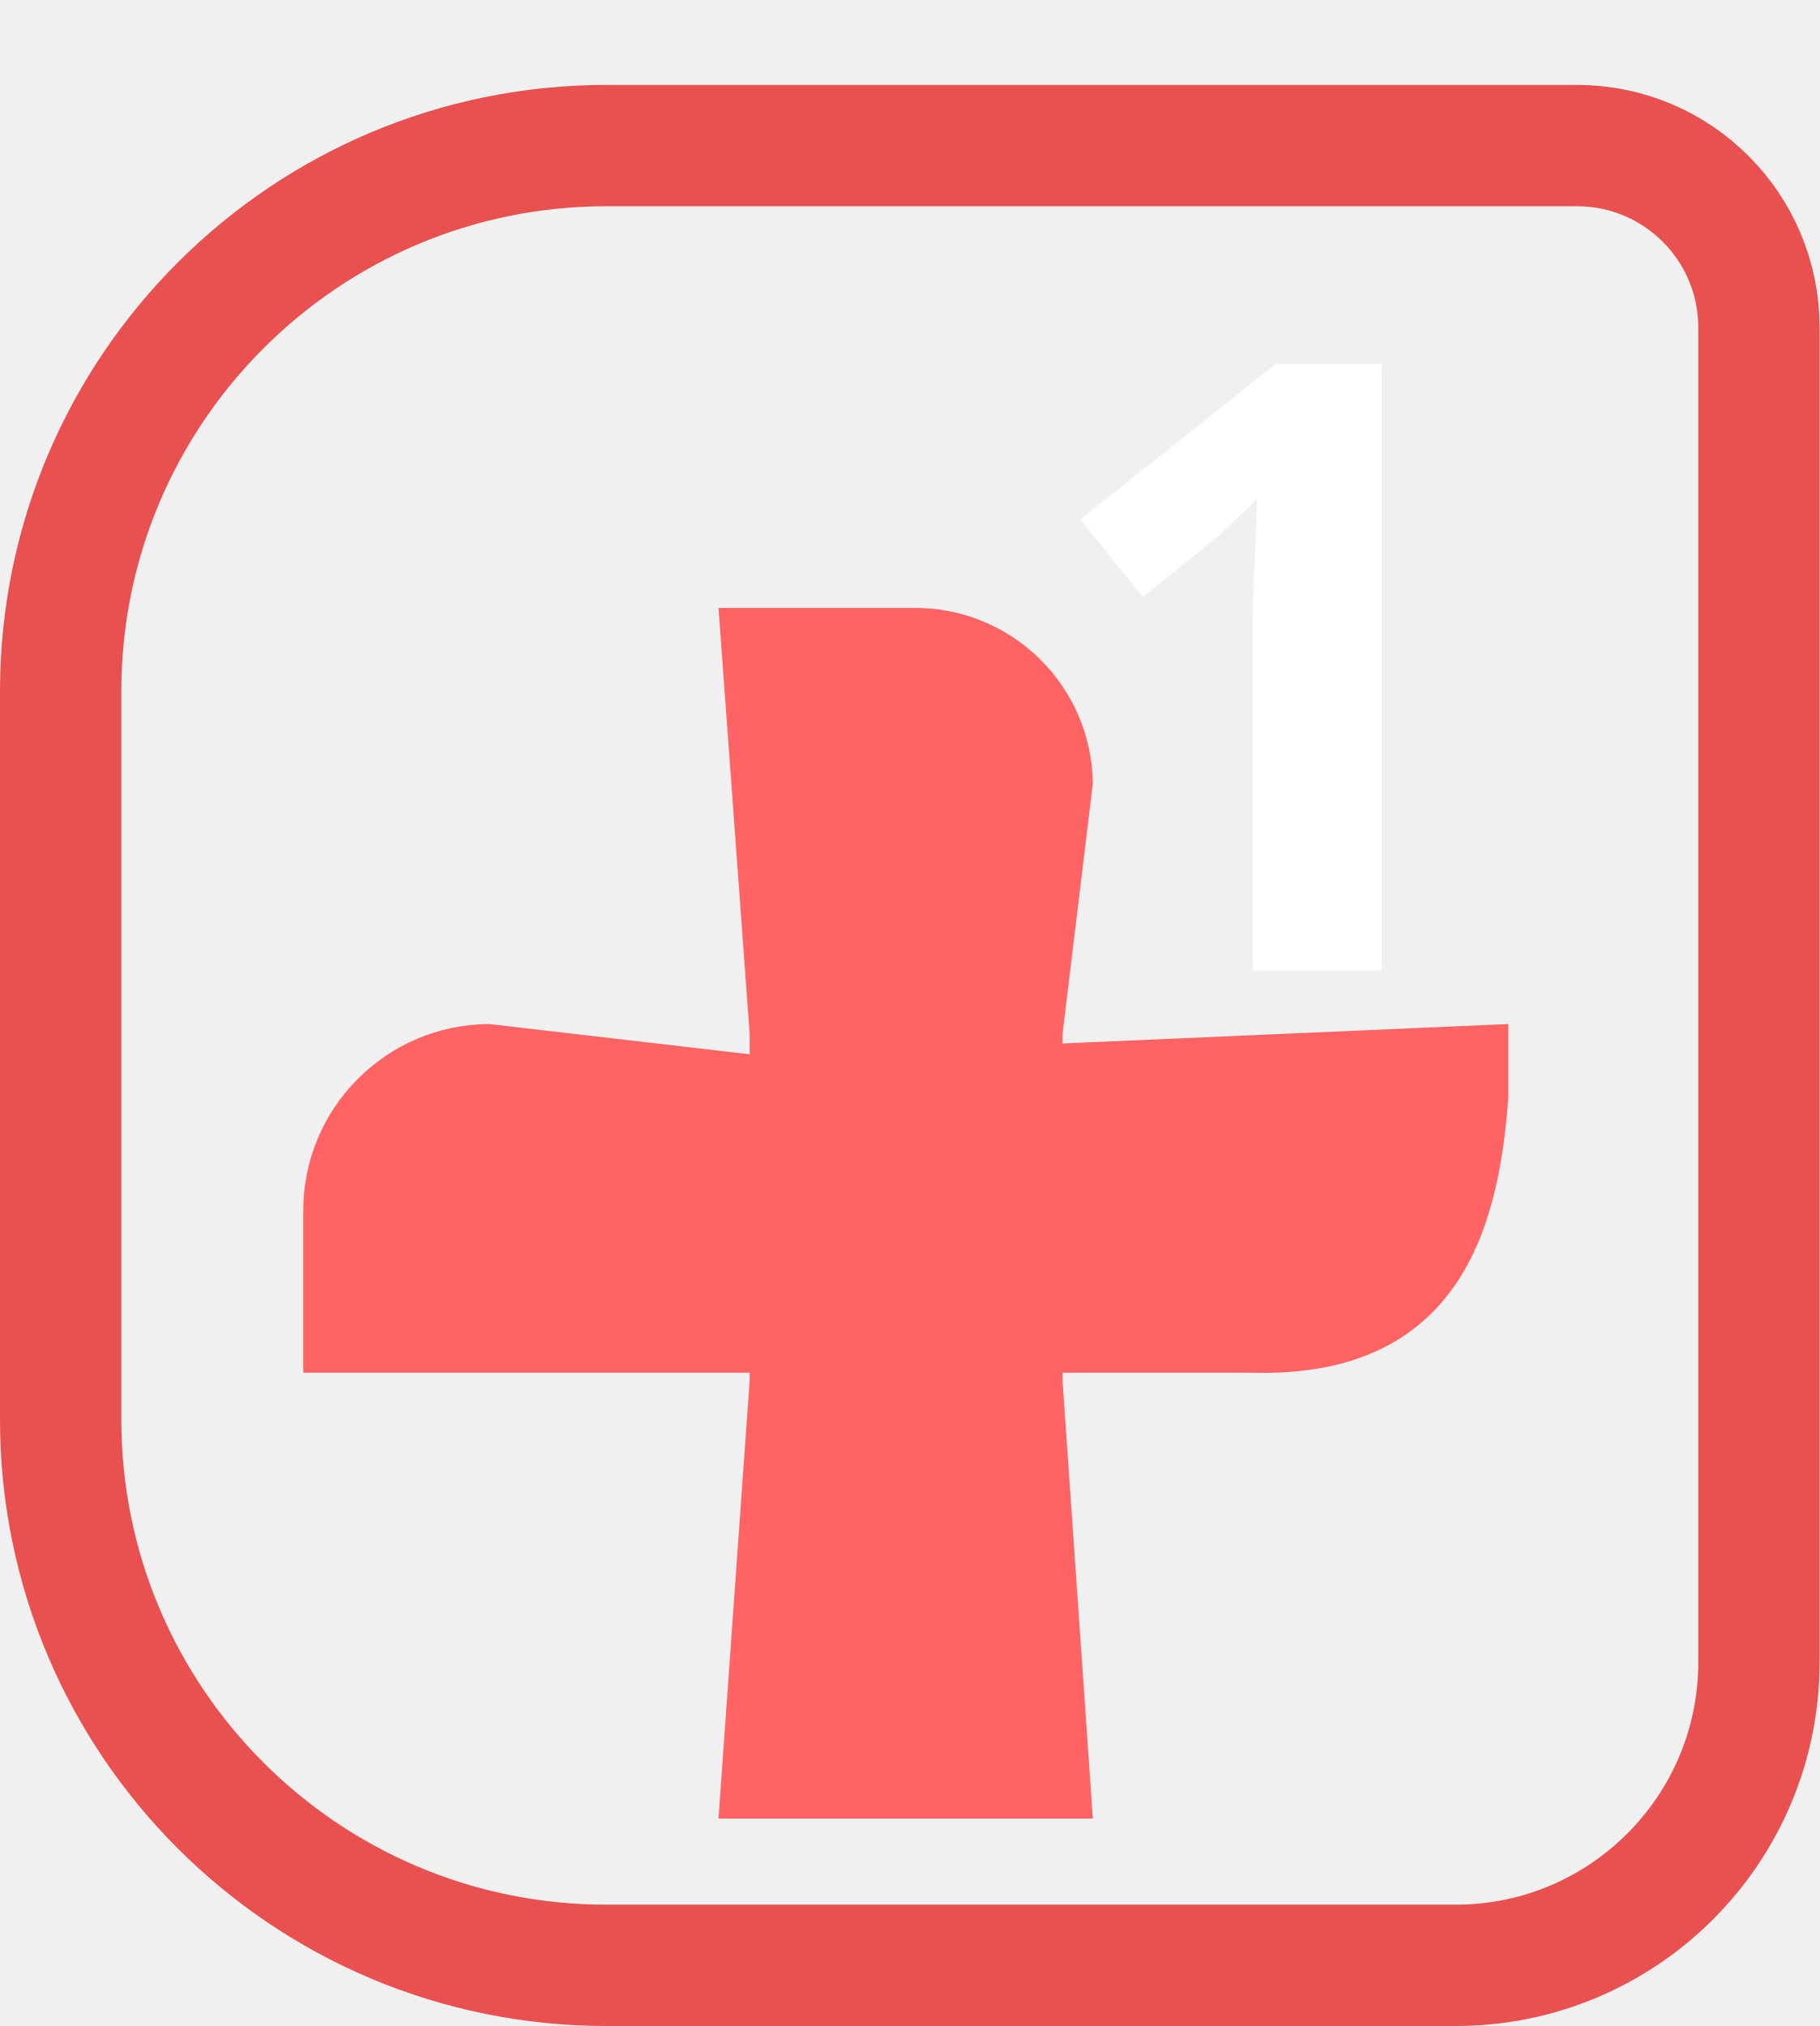
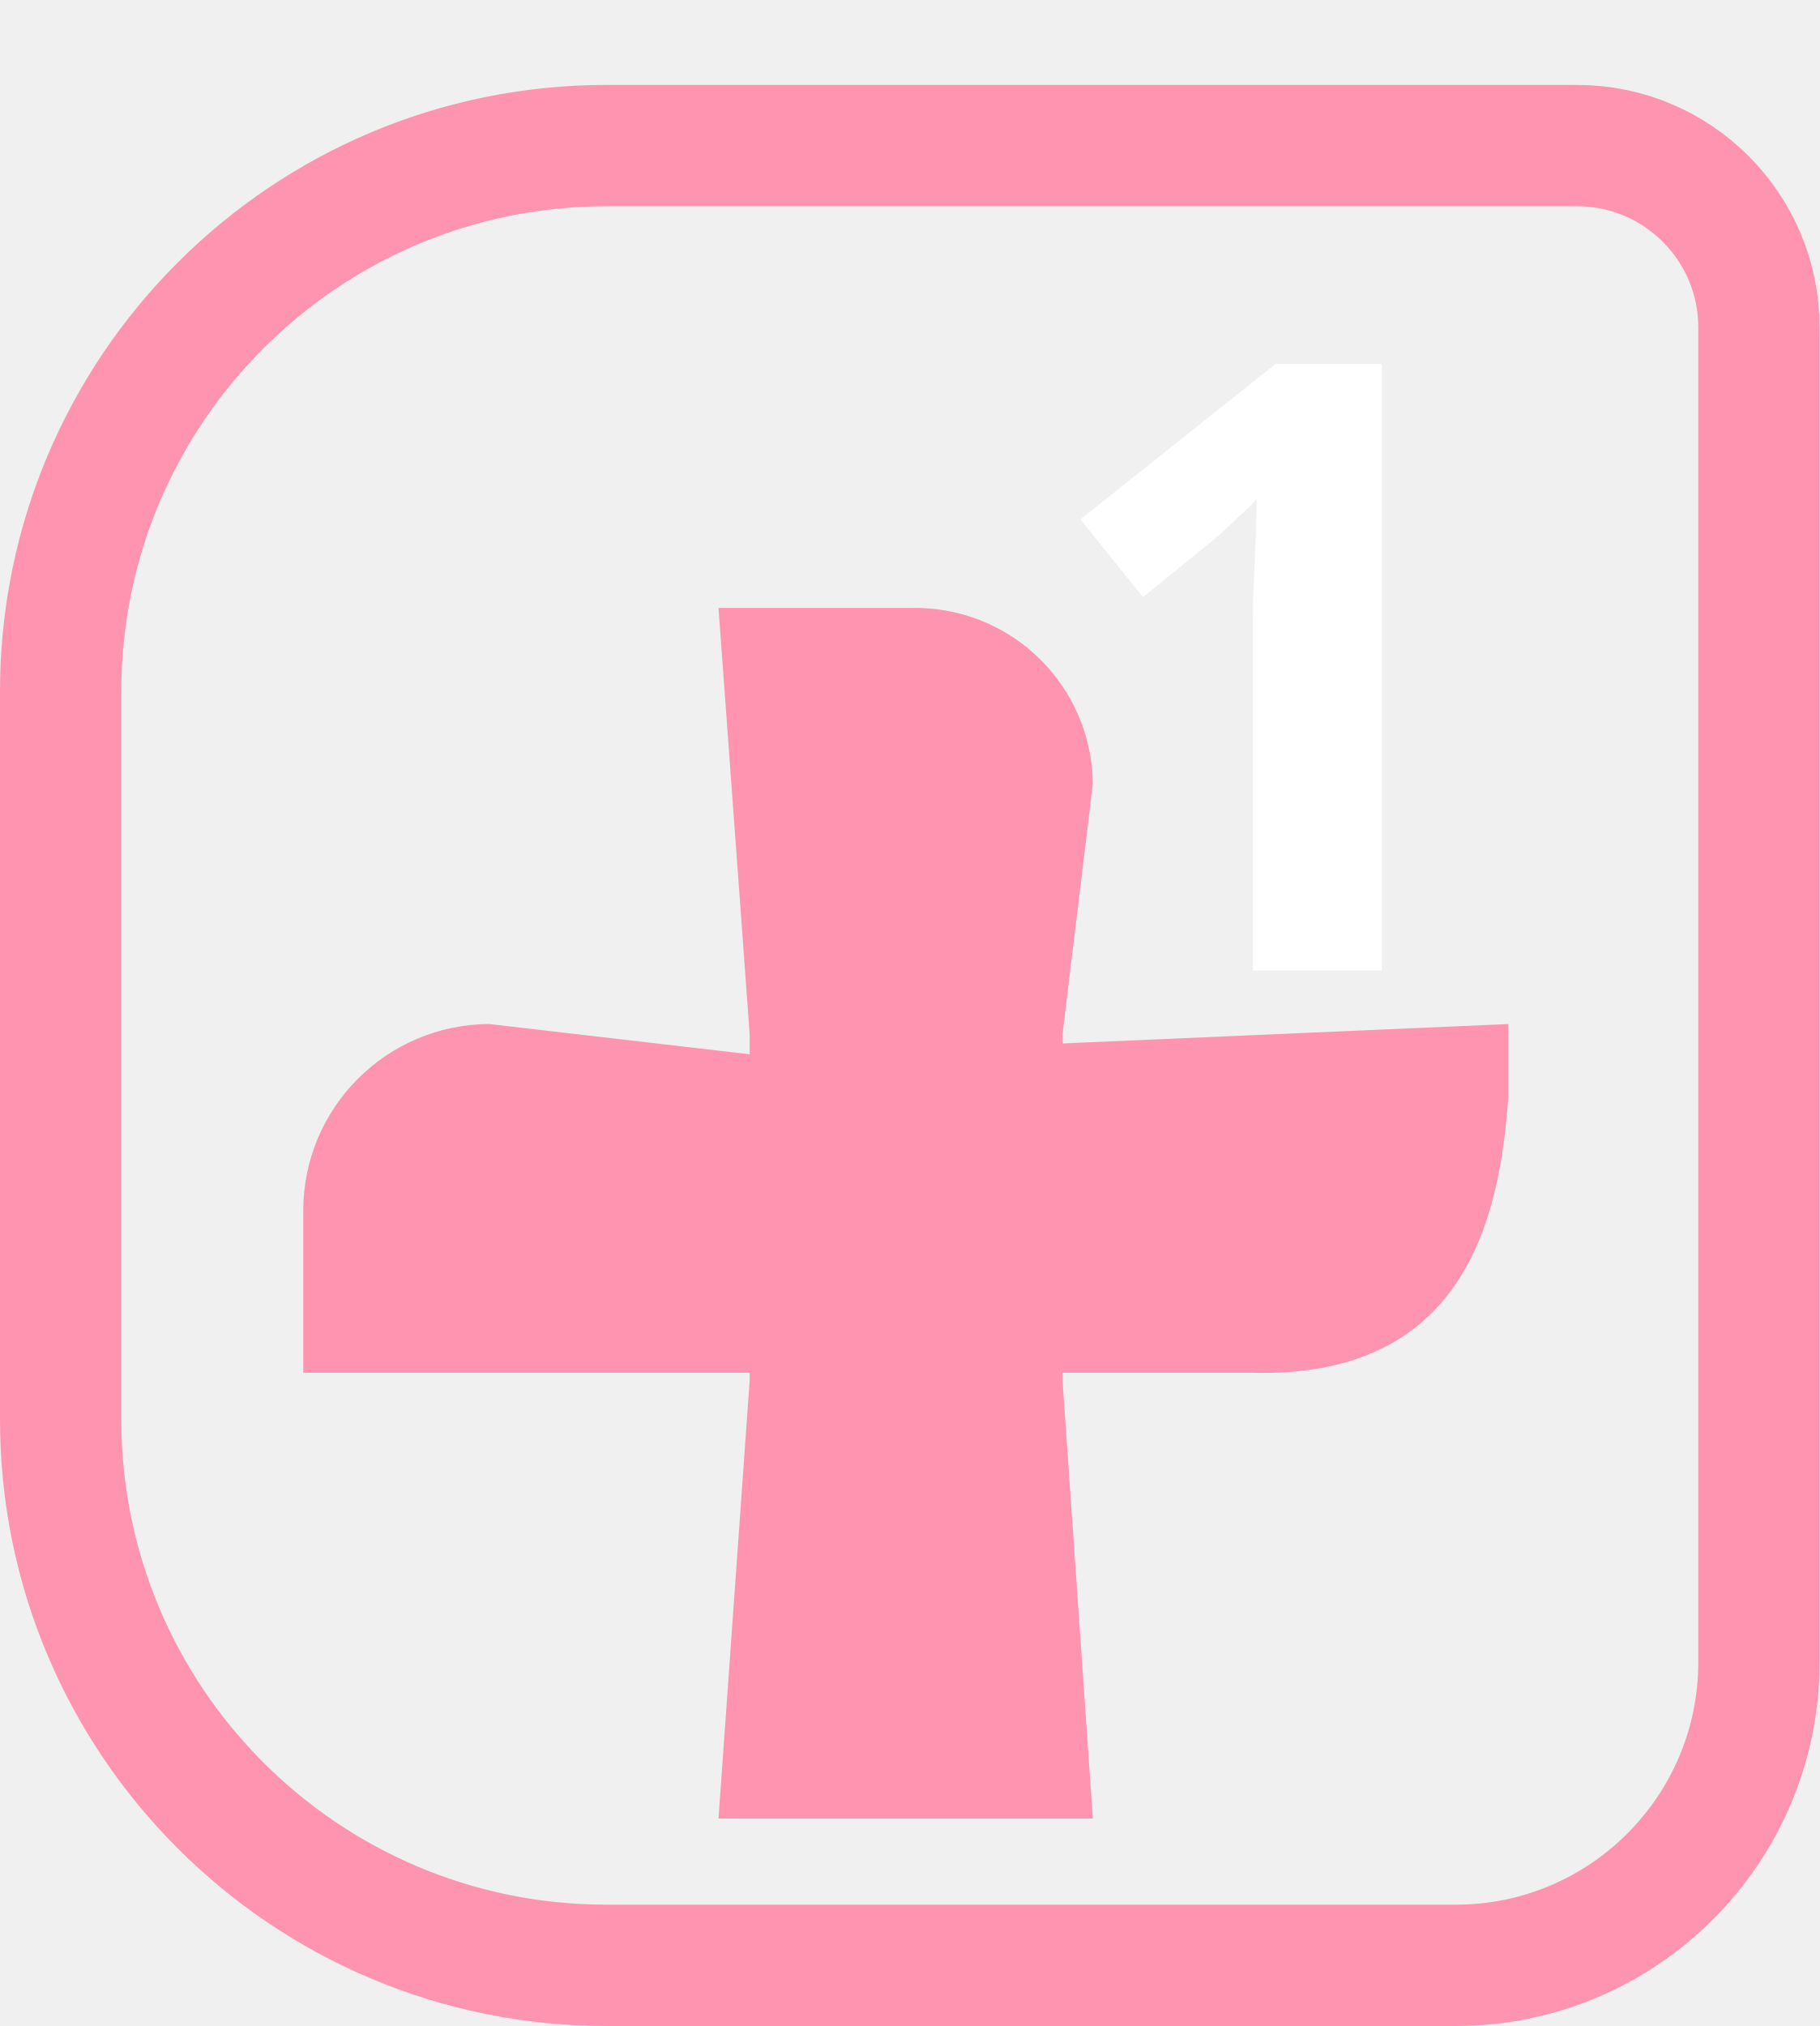
- <svg xmlns="http://www.w3.org/2000/svg" id="Component_172_1" data-name="Component 172 – 1" width="15" height="16.7" viewBox="0 0 15 16.7">
+ <svg xmlns="http://www.w3.org/2000/svg" id="Component_172_2" data-name="Component 172 – 2" width="15" height="16.7" viewBox="0 0 15 16.7">
  <g id="Component_103_3" data-name="Component 103 – 3" transform="translate(2.5)">
    <g id="Component_31_123" data-name="Component 31 – 123" transform="translate(0 5.011)">
-       <path id="Path_354" data-name="Path 354" d="M0,0H1.6A1.465,1.465,0,0,1,3.086,1.447l-.25,2.066V6.368l.25,3.611H0L.257,6.368V3.513Z" transform="translate(3.423)" fill="#ff6363" />
-       <path id="Path_355" data-name="Path 355" d="M0,0H.605c.918.069,2.323.311,2.269,2.121V9.934H1.543A1.539,1.539,0,0,1,0,8.4L.266,6.11Z" transform="translate(9.934 3.43) rotate(90)" fill="#ff6363" />
+       <path id="Path_354" data-name="Path 354" d="M0,0H1.6A1.465,1.465,0,0,1,3.086,1.447l-.25,2.066V6.368l.25,3.611H0L.257,6.368V3.513Z" transform="translate(3.423)" fill="#ff94b0" />
+       <path id="Path_355" data-name="Path 355" d="M0,0H.605c.918.069,2.323.311,2.269,2.121V9.934H1.543A1.539,1.539,0,0,1,0,8.4L.266,6.11Z" transform="translate(9.934 3.43) rotate(90)" fill="#ff94b0" />
    </g>
    <text id="_1" data-name="1" transform="translate(6 8)" fill="#fff" font-size="7" font-family="SegoeUI-Bold, Segoe UI" font-weight="700">
      <tspan x="0" y="0">1</tspan>
    </text>
  </g>
-   <g id="Rectangle_1449" data-name="Rectangle 1449" transform="translate(0 0.7)" fill="none" stroke="#e95050" stroke-width="1">
+   <g id="Rectangle_1449" data-name="Rectangle 1449" transform="translate(0 0.7)" fill="none" stroke="#ff94b0" stroke-width="1">
    <path d="M5,0h8a2,2,0,0,1,2,2V13a3,3,0,0,1-3,3H5a5,5,0,0,1-5-5V5A5,5,0,0,1,5,0Z" stroke="none" />
    <path d="M5,.5h8A1.5,1.5,0,0,1,14.5,2V13A2.5,2.5,0,0,1,12,15.5H5A4.5,4.5,0,0,1,.5,11V5A4.5,4.5,0,0,1,5,.5Z" fill="none" />
  </g>
</svg>
